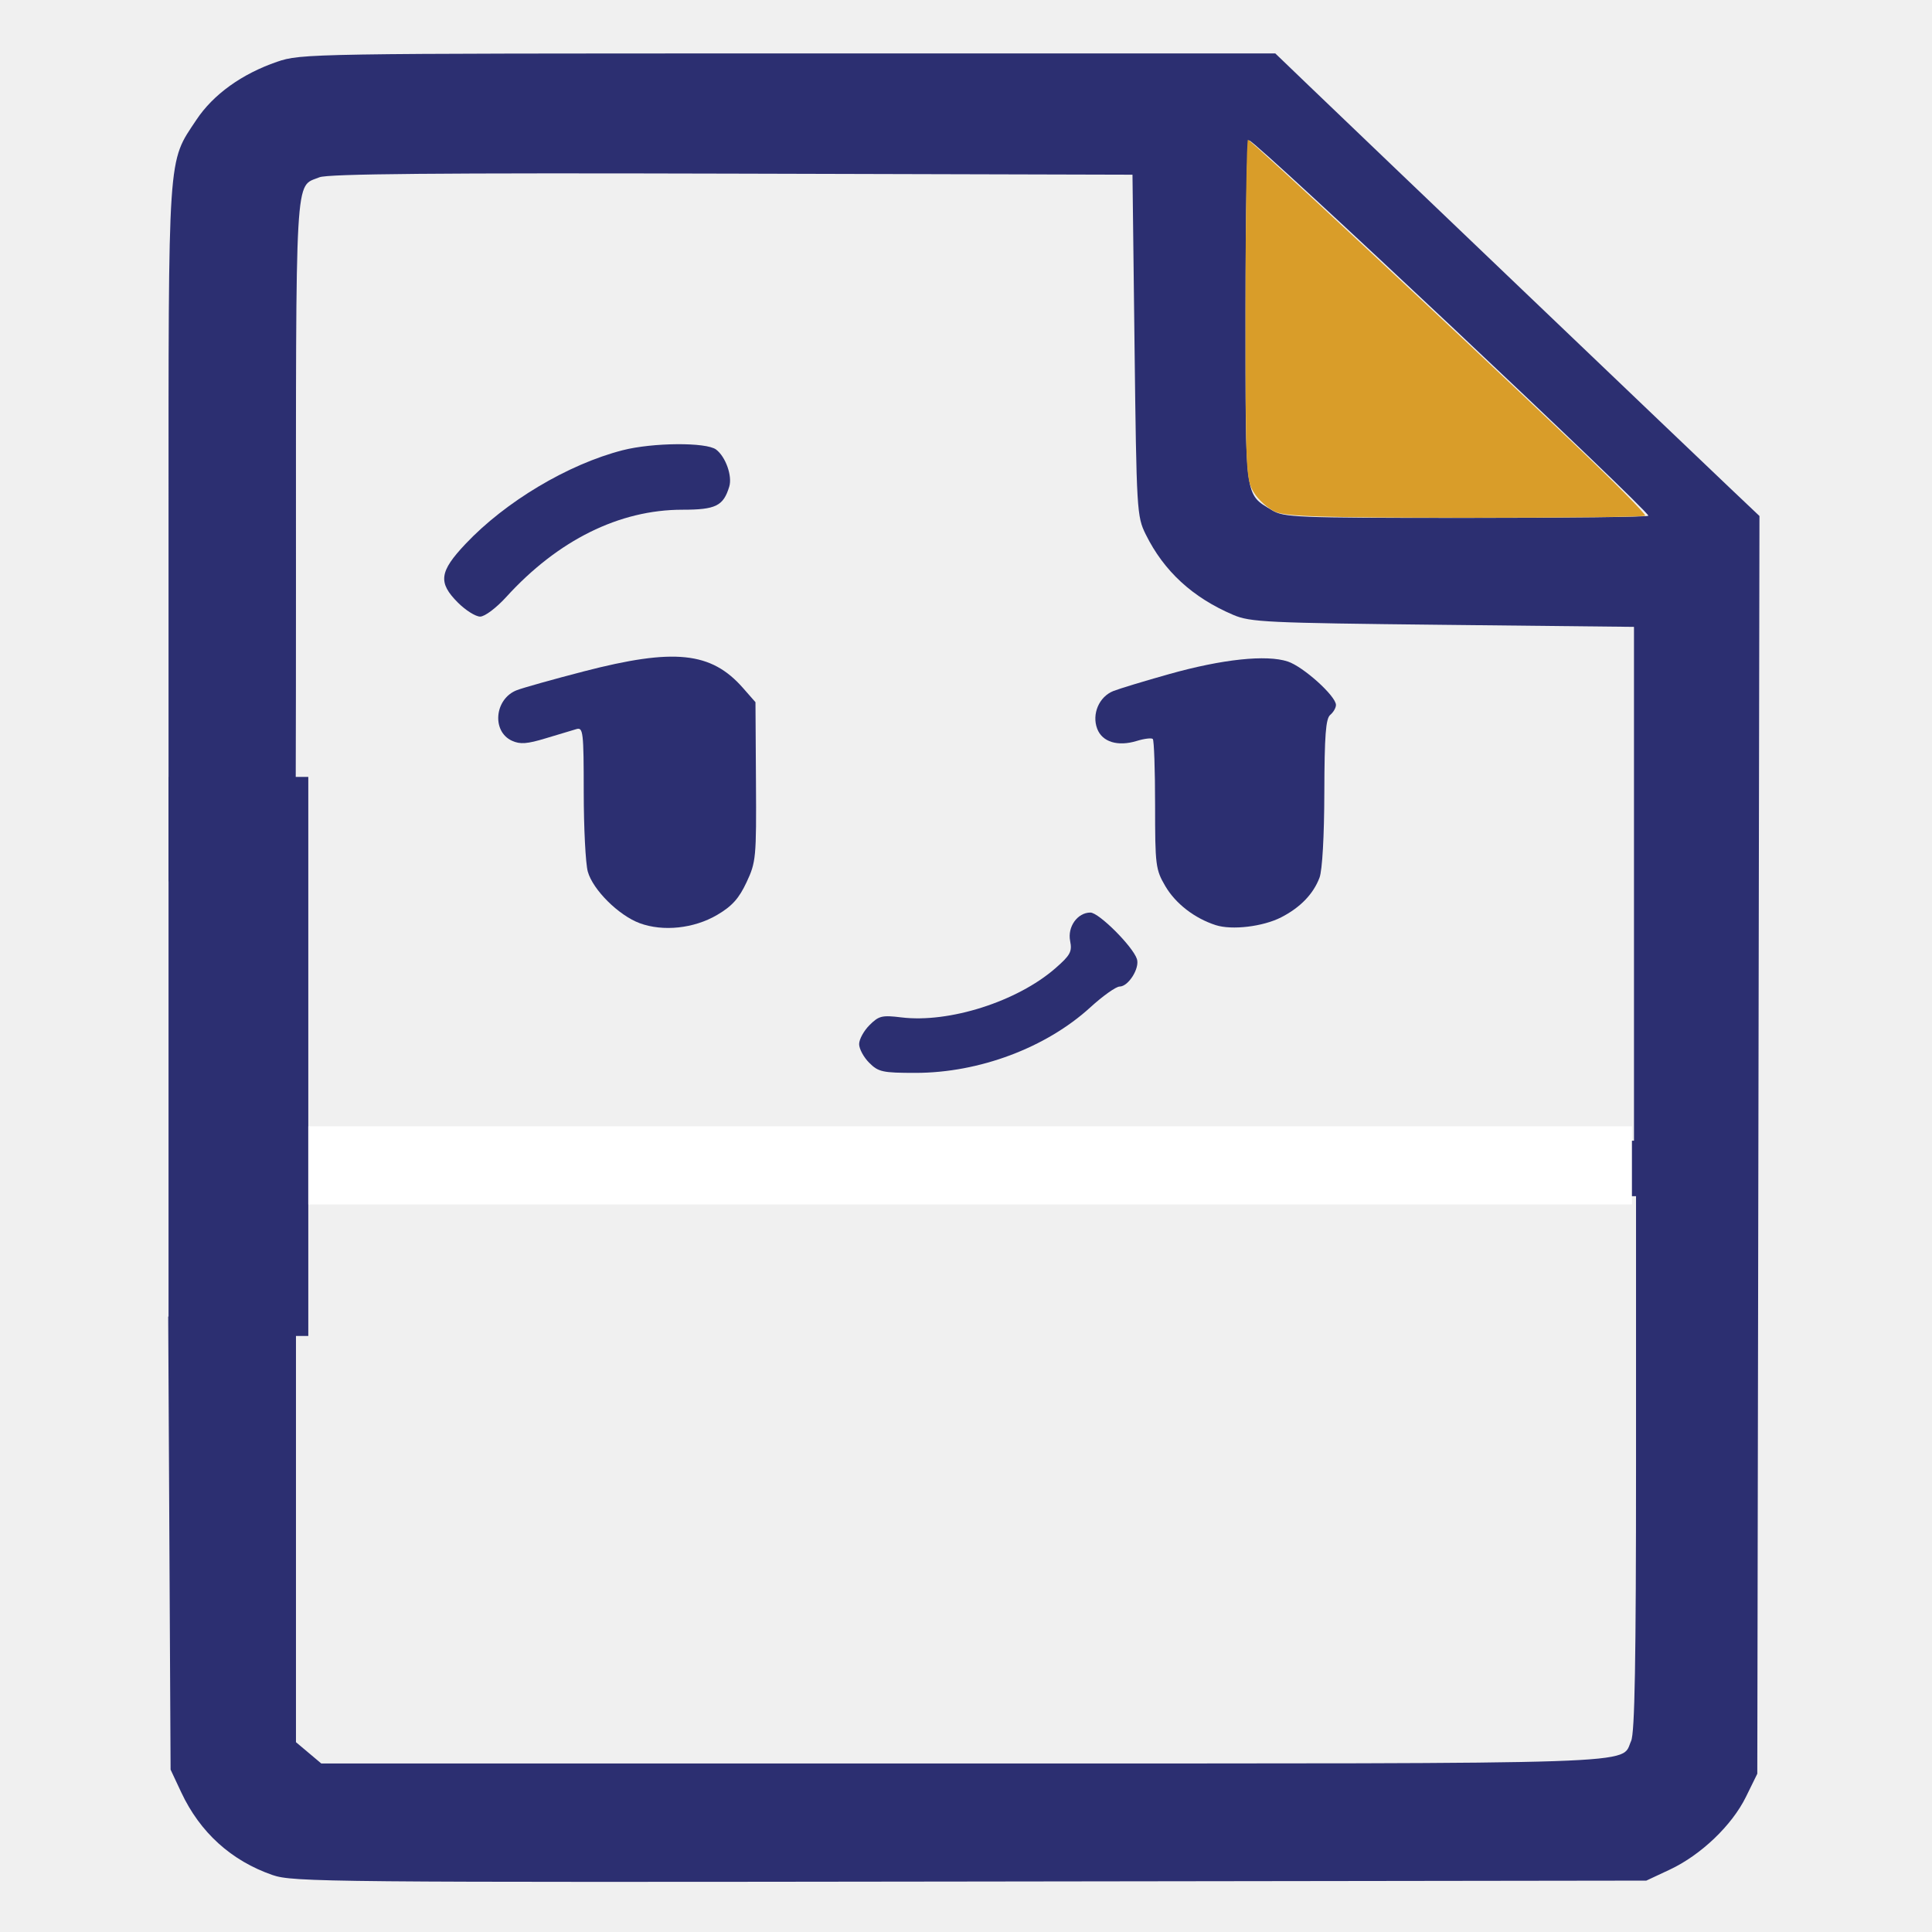
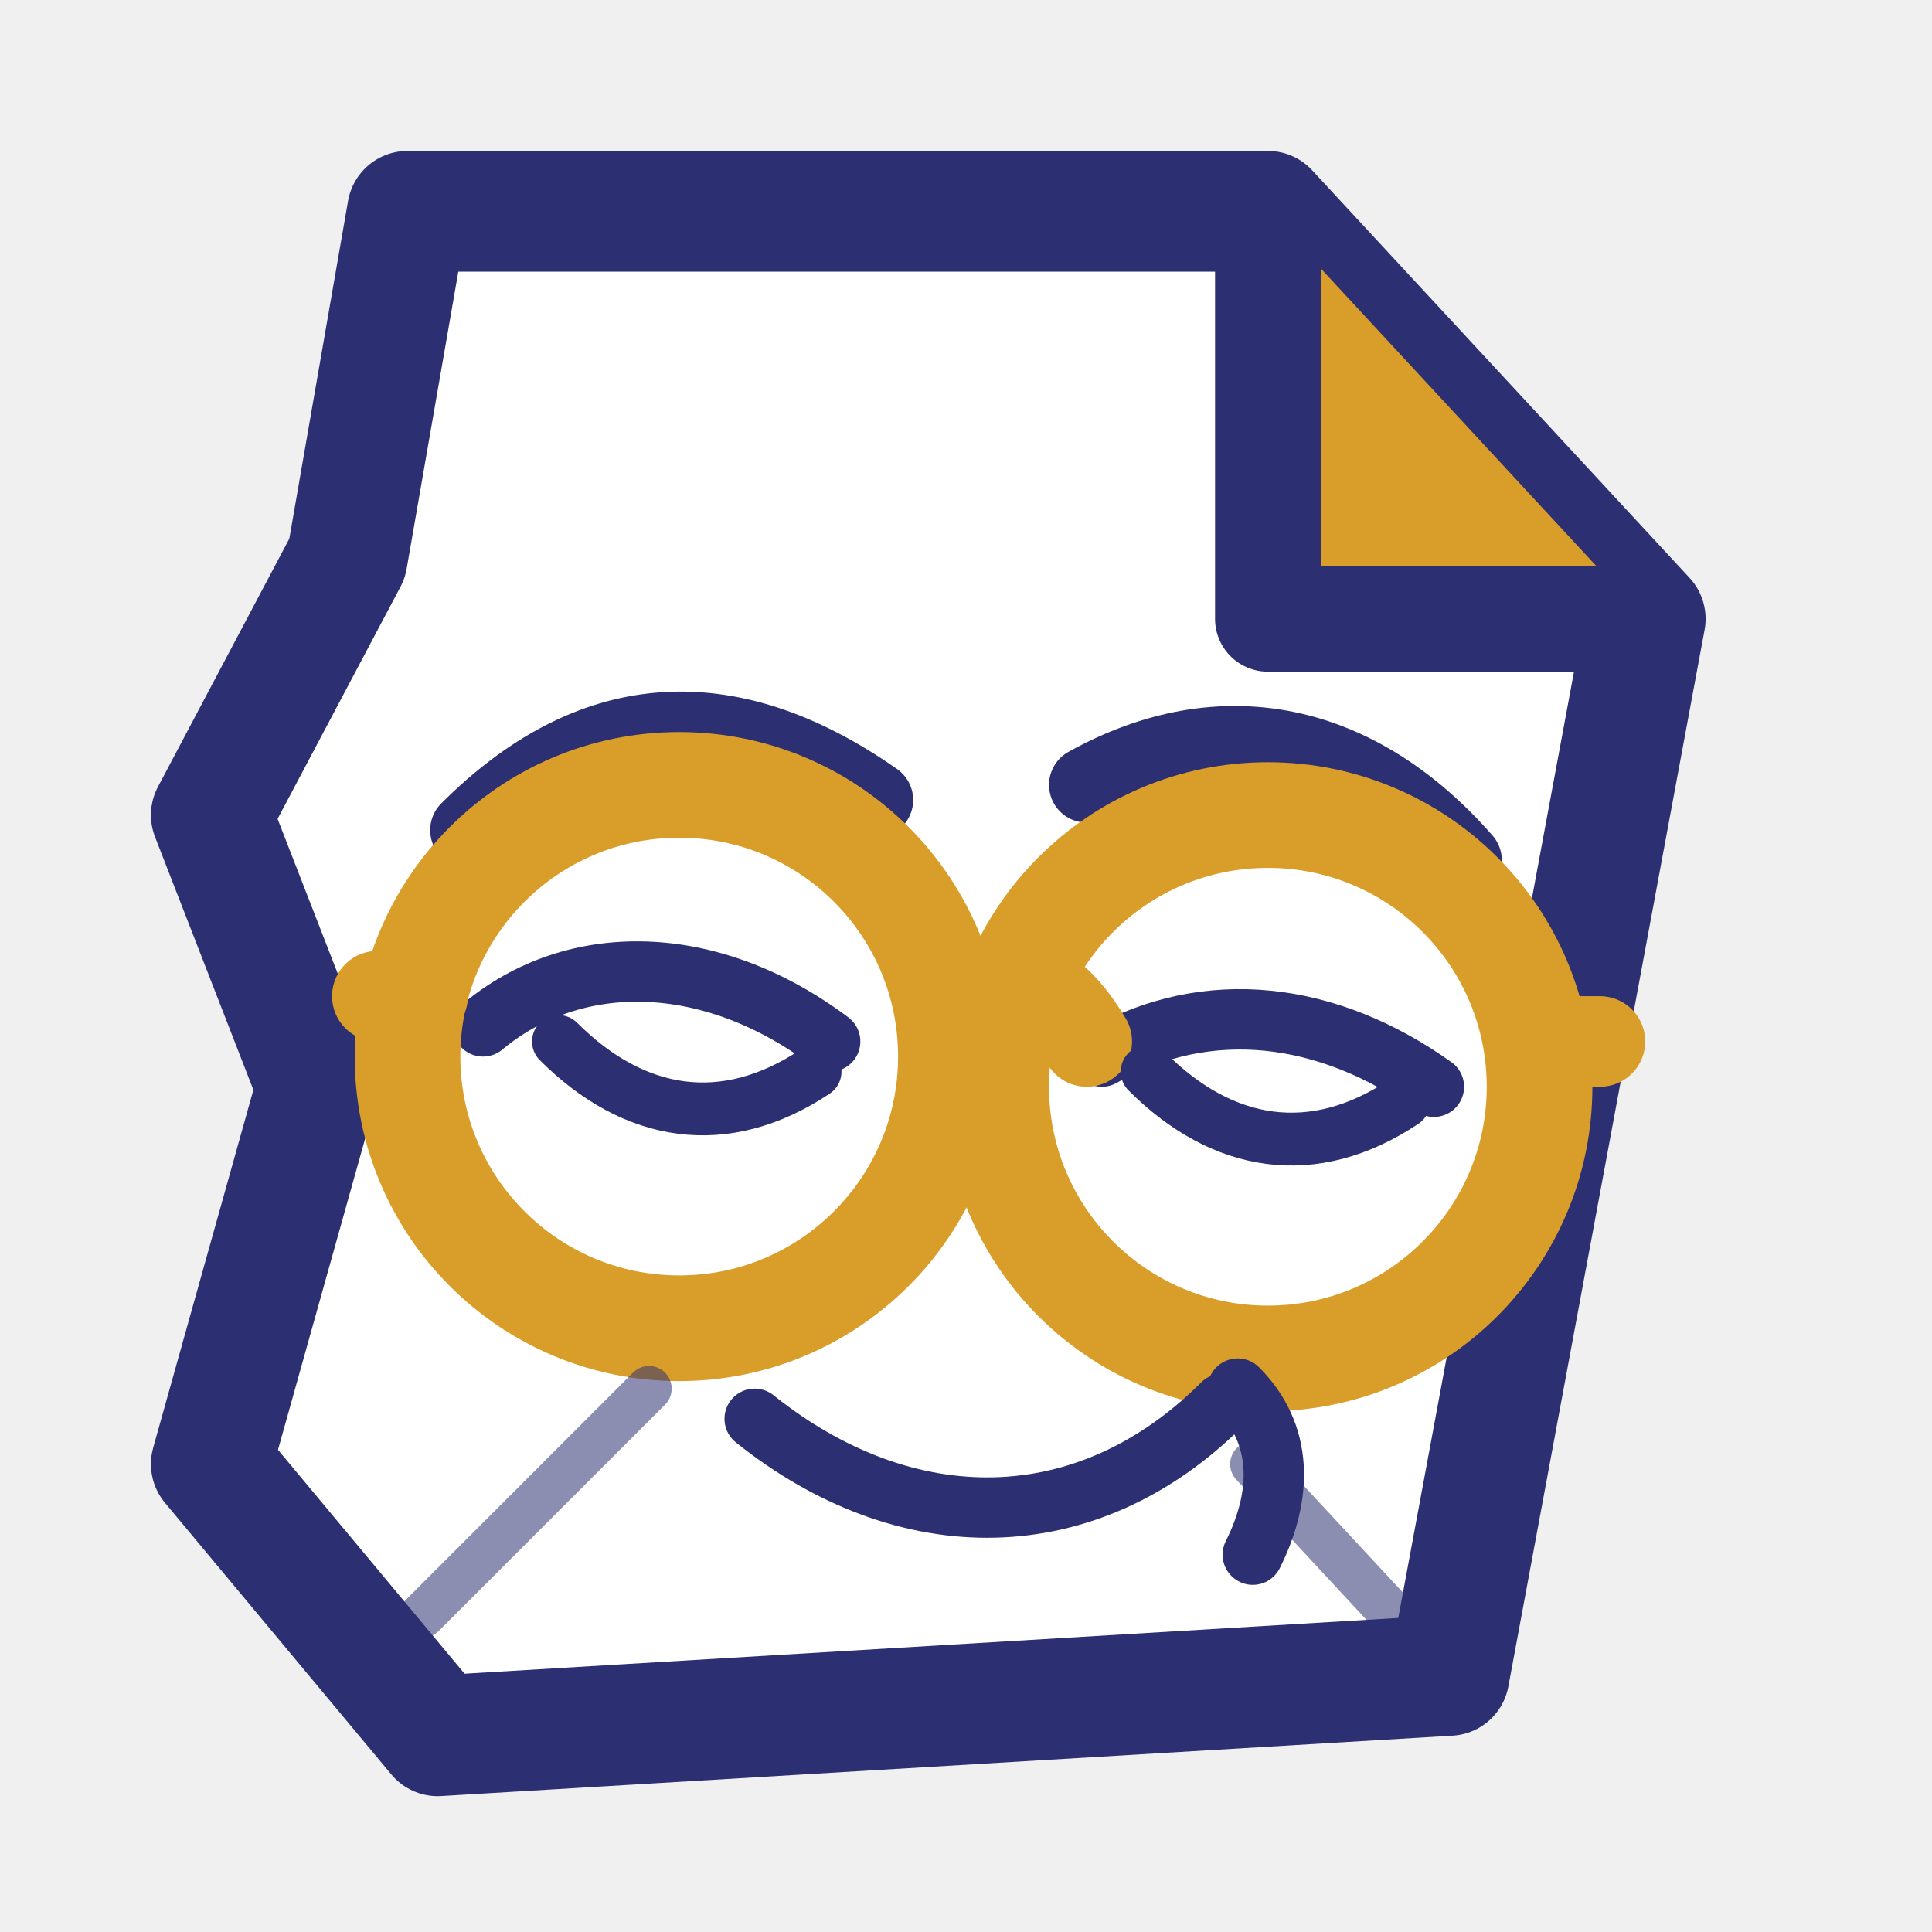
- <svg xmlns="http://www.w3.org/2000/svg" width="470" height="470" viewBox="246 166 470 470" version="1.1" role="img" aria-labelledby="logo-title logo-description">
-   <g id="mascot">
-     <g id="mascot-navy" fill="#2C2F71" fill-rule="evenodd">
-       <path id="mascot-navy-02" d="M312.3,622.144 C302.265,618.665 294.671,611.79 290.101,602.046 L287.5,596.5 287.21,541.394 L286.921,486.288 291.959,485.691 C298.039,484.971 305.214,481.938 310.115,478.016 C313.448,475.349 313.897,475.239 315.865,476.618 L318,478.113 318,533.968 L318,589.822 321.077,592.411 L324.153,595 480.126,595 C649.724,595 640.166,595.322 642.805,589.528 C643.692,587.581 644,570.182 644,521.953 L644,457 497.098,457 L350.196,457 349.094,453.839 C348.488,452.1 346.846,449.175 345.445,447.339 L342.898,444 364.699,443.98 C376.69,443.969 444.325,443.856 515,443.73 L643.5,443.5 643.5,381 L643.5,318.5 597,318 C554.015,317.538 550.16,317.355 546,315.579 C536.103,311.353 529.149,304.954 524.724,296 C522.561,291.623 522.486,290.362 522,250 L521.5,208.5 424,208.239 C352.342,208.047 325.761,208.283 323.71,209.127 C317.666,211.616 318,205.786 318,308.806 C318,383.891 317.745,403.066 316.75,402.674 C316.062,402.403 312.415,401.353 308.645,400.342 C301.864,398.523 301.709,398.404 294.395,389.402 L287,380.302 287,295.833 C287,201.893 286.74,205.751 293.775,195.153 C297.868,188.985 304.835,183.973 313.407,181.029 C319.211,179.035 321.361,179 437.779,179 L556.244,179 564.372,186.809 C576.34,198.309 659.141,277.423 667.151,285.013 L674.025,291.527 673.763,444.513 L673.5,597.5 670.738,603.125 C667.33,610.064 659.785,617.273 652.218,620.82 L646.5,623.5 482,623.723 C325.753,623.936 317.239,623.857 312.3,622.144 Z M647,291.468 C647,290.114 552.261,201.012 549.922,200.167 C549.369,199.967 549,216.574 549,241.694 C549,287.846 548.765,286.056 555.367,290.082 C558.326,291.887 560.954,291.993 602.75,291.996 C627.087,291.998 647,291.761 647,291.468 Z" />
-       <path id="mascot-navy-03" d="M357.4,312.6 C352.525,307.725 352.868,305.079 359.25,298.319 C368.976,288.017 384.197,278.94 397.46,275.532 C404.783,273.65 417.828,273.553 420.211,275.363 C422.536,277.13 424.192,281.801 423.407,284.382 C421.977,289.089 420.128,290 412.01,290 C396.679,290 381.743,297.399 369.157,311.228 C366.729,313.897 363.93,316 362.807,316 C361.703,316 359.27,314.47 357.4,312.6 Z" />
-       <path id="mascot-navy-06" d="M401.615,390.582 C396.491,388.684 390.22,382.451 388.993,378.035 C388.453,376.091 388.009,367.382 388.006,358.683 C388,344.097 387.864,342.904 386.25,343.362 C385.288,343.635 381.925,344.643 378.779,345.603 C374.244,346.985 372.539,347.111 370.556,346.208 C365.555,343.929 366.318,335.982 371.738,333.898 C373.257,333.314 380.575,331.26 388,329.334 C410.019,323.623 419.013,324.556 426.737,333.353 L429.784,336.823 429.904,356.162 C430.019,374.667 429.92,375.722 427.602,380.655 C425.75,384.597 424.066,386.463 420.445,388.585 C414.806,391.89 407.297,392.686 401.615,390.582 Z" />
-       <path id="mascot-navy-09" d="M457.455,424.545 C456.105,423.195 455,421.15 455,420 C455,418.85 456.136,416.773 457.524,415.386 C459.794,413.115 460.572,412.926 465.274,413.503 C476.882,414.925 493.446,409.649 502.715,401.575 C506.378,398.385 506.853,397.513 506.335,394.925 C505.645,391.476 508.119,388 511.263,388 C513.327,388 521.582,396.243 522.579,399.299 C523.309,401.537 520.504,406 518.367,406 C517.494,406 514.288,408.278 511.241,411.062 C500.492,420.887 484.184,427 468.725,427 C460.698,427 459.689,426.78 457.455,424.545 Z" />
-       <path id="mascot-navy-10" d="M541.764,391.06 C536.613,389.404 531.982,385.825 529.491,381.575 C527.126,377.54 527,376.538 527,361.829 C527,353.306 526.75,346.083 526.444,345.777 C526.138,345.472 524.386,345.682 522.551,346.246 C517.922,347.666 514.143,346.506 512.919,343.288 C511.564,339.723 513.37,335.49 516.836,334.112 C518.301,333.53 524.45,331.664 530.5,329.966 C543.404,326.346 554.094,325.216 559.276,326.926 C563.058,328.174 571,335.334 571,337.495 C571,338.188 570.374,339.275 569.609,339.91 C568.519,340.814 568.208,344.914 568.172,358.801 C568.145,369.443 567.675,377.73 566.997,379.519 C565.489,383.497 562.321,386.774 557.682,389.153 C553.255,391.422 545.705,392.327 541.764,391.06 Z" />
-     </g>
-     <g id="mascot-gold" fill="#D99D29" fill-rule="evenodd">
-       <path id="mascot-gold-05" d="M556.27,290.517 C554.493,289.745 552.132,287.625 551.023,285.807 C549.088,282.633 549.007,280.845 549.004,241.25 C549.002,218.562 549.267,200 549.594,200 C550.214,200 597.326,243.919 628.628,273.677 C638.598,283.156 646.51,291.156 646.211,291.456 C645.912,291.755 626.279,291.982 602.583,291.961 C567.858,291.929 558.873,291.649 556.27,290.517 Z" />
-     </g>
-     <rect id="outline-repair" x="287" y="355" width="34" height="136" fill="#2C2F71" />
-     <rect id="rule-clear" x="321" y="440" width="322" height="19" fill="#fff" />
+ <svg xmlns="http://www.w3.org/2000/svg" viewBox="0 0 128 128" role="img" aria-labelledby="title desc">
+   <g fill="none" stroke-linecap="round" stroke-linejoin="round">
+     <path d="M27 14h57l25 27-13 70-67 4-15-18 7-25-7-18 9-17z" fill="#fff" stroke="#2C2F71" stroke-width="8" />
+     <path d="M84 14v27h25" fill="#D99D29" stroke="#2C2F71" stroke-width="7" />
+     <path d="M31 55c8-8 17-9 27-2M72 52c9-5 18-3 25 5" stroke="#2C2F71" stroke-width="5" />
+     <path d="M32 68c6-5 15-5 23 1M73 70c7-4 15-3 22 2" stroke="#2C2F71" stroke-width="4" />
+     <circle cx="45" cy="70" r="18" stroke="#D99D29" stroke-width="7" />
+     <circle cx="84" cy="72" r="18" stroke="#D99D29" stroke-width="7" />
+     <path d="M63 69c3-5 6-5 9 0M25 66h3M102 69h4" stroke="#D99D29" stroke-width="6" />
+     <path d="M37 69c5 5 11 6 17 2M76 71c5 5 11 6 17 2" stroke="#2C2F71" stroke-width="3.5" />
+     <path d="M50 94c10 8 22 8 31-1M82 92c3 3 3 7 1 11" stroke="#2C2F71" stroke-width="4" />
+     <path d="M28 107l15-15M96 111L83 97" stroke="#2C2F71" stroke-width="3" opacity=".55" />
  </g>
</svg>
